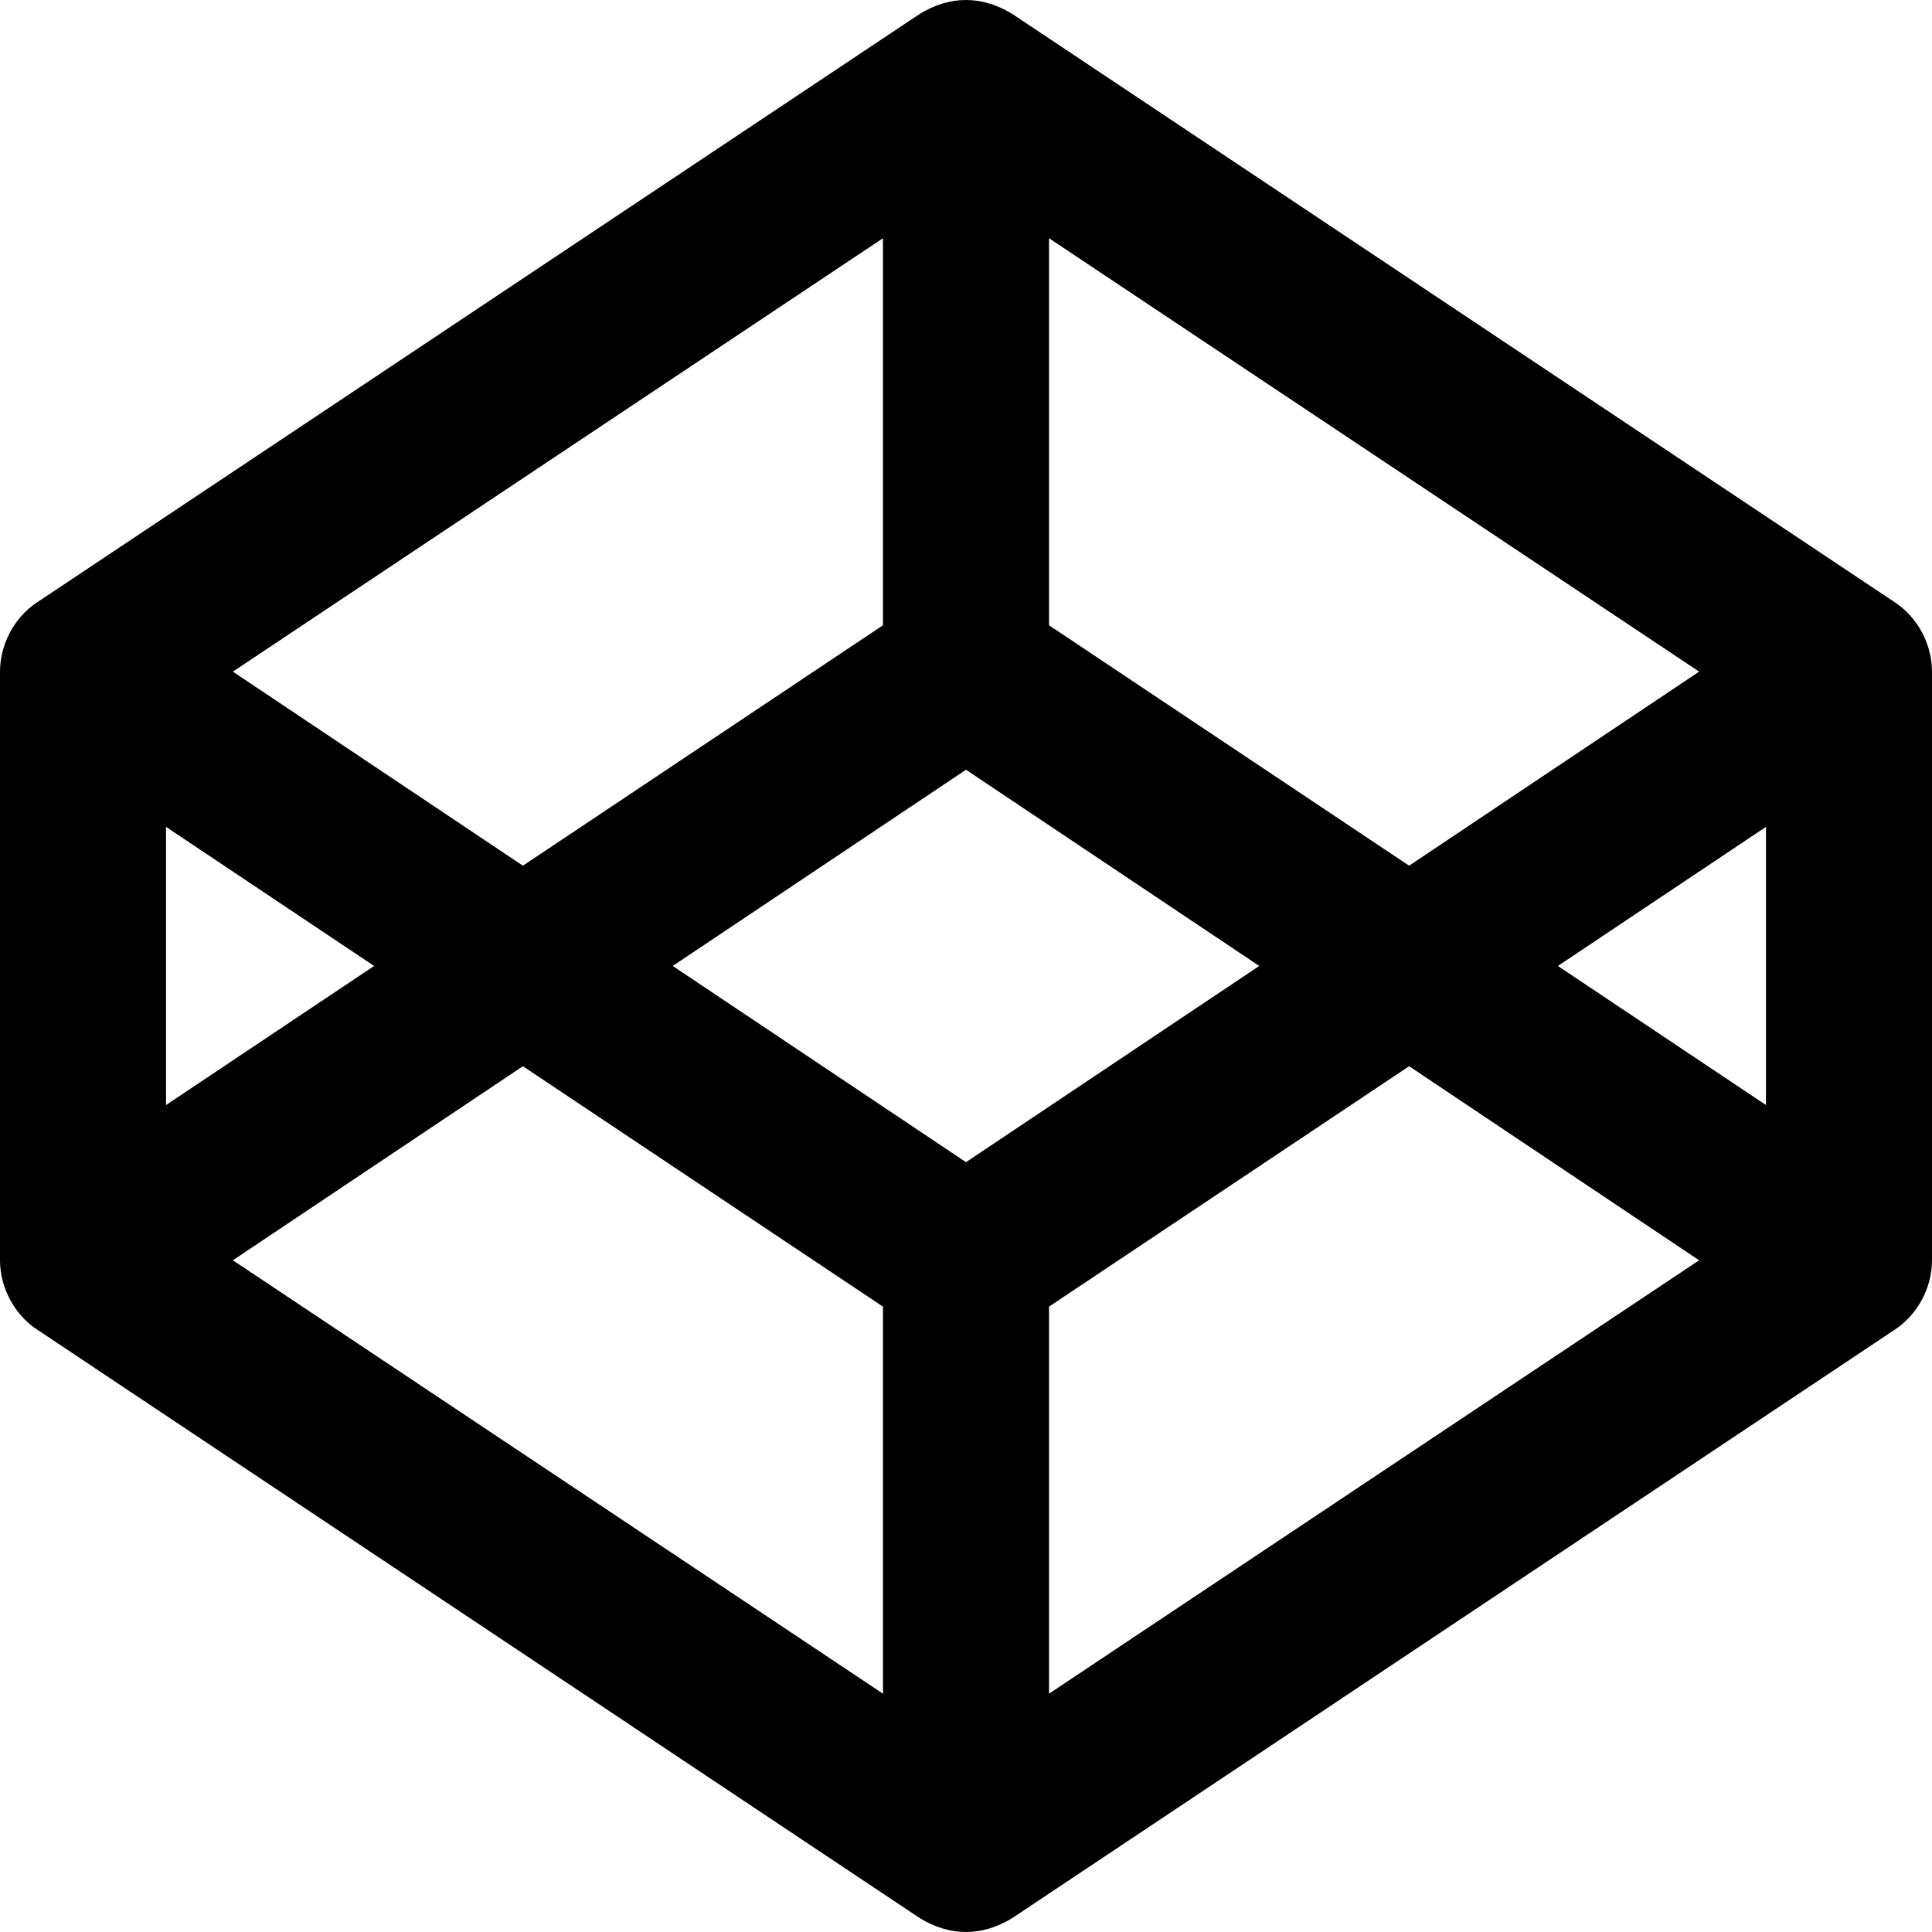
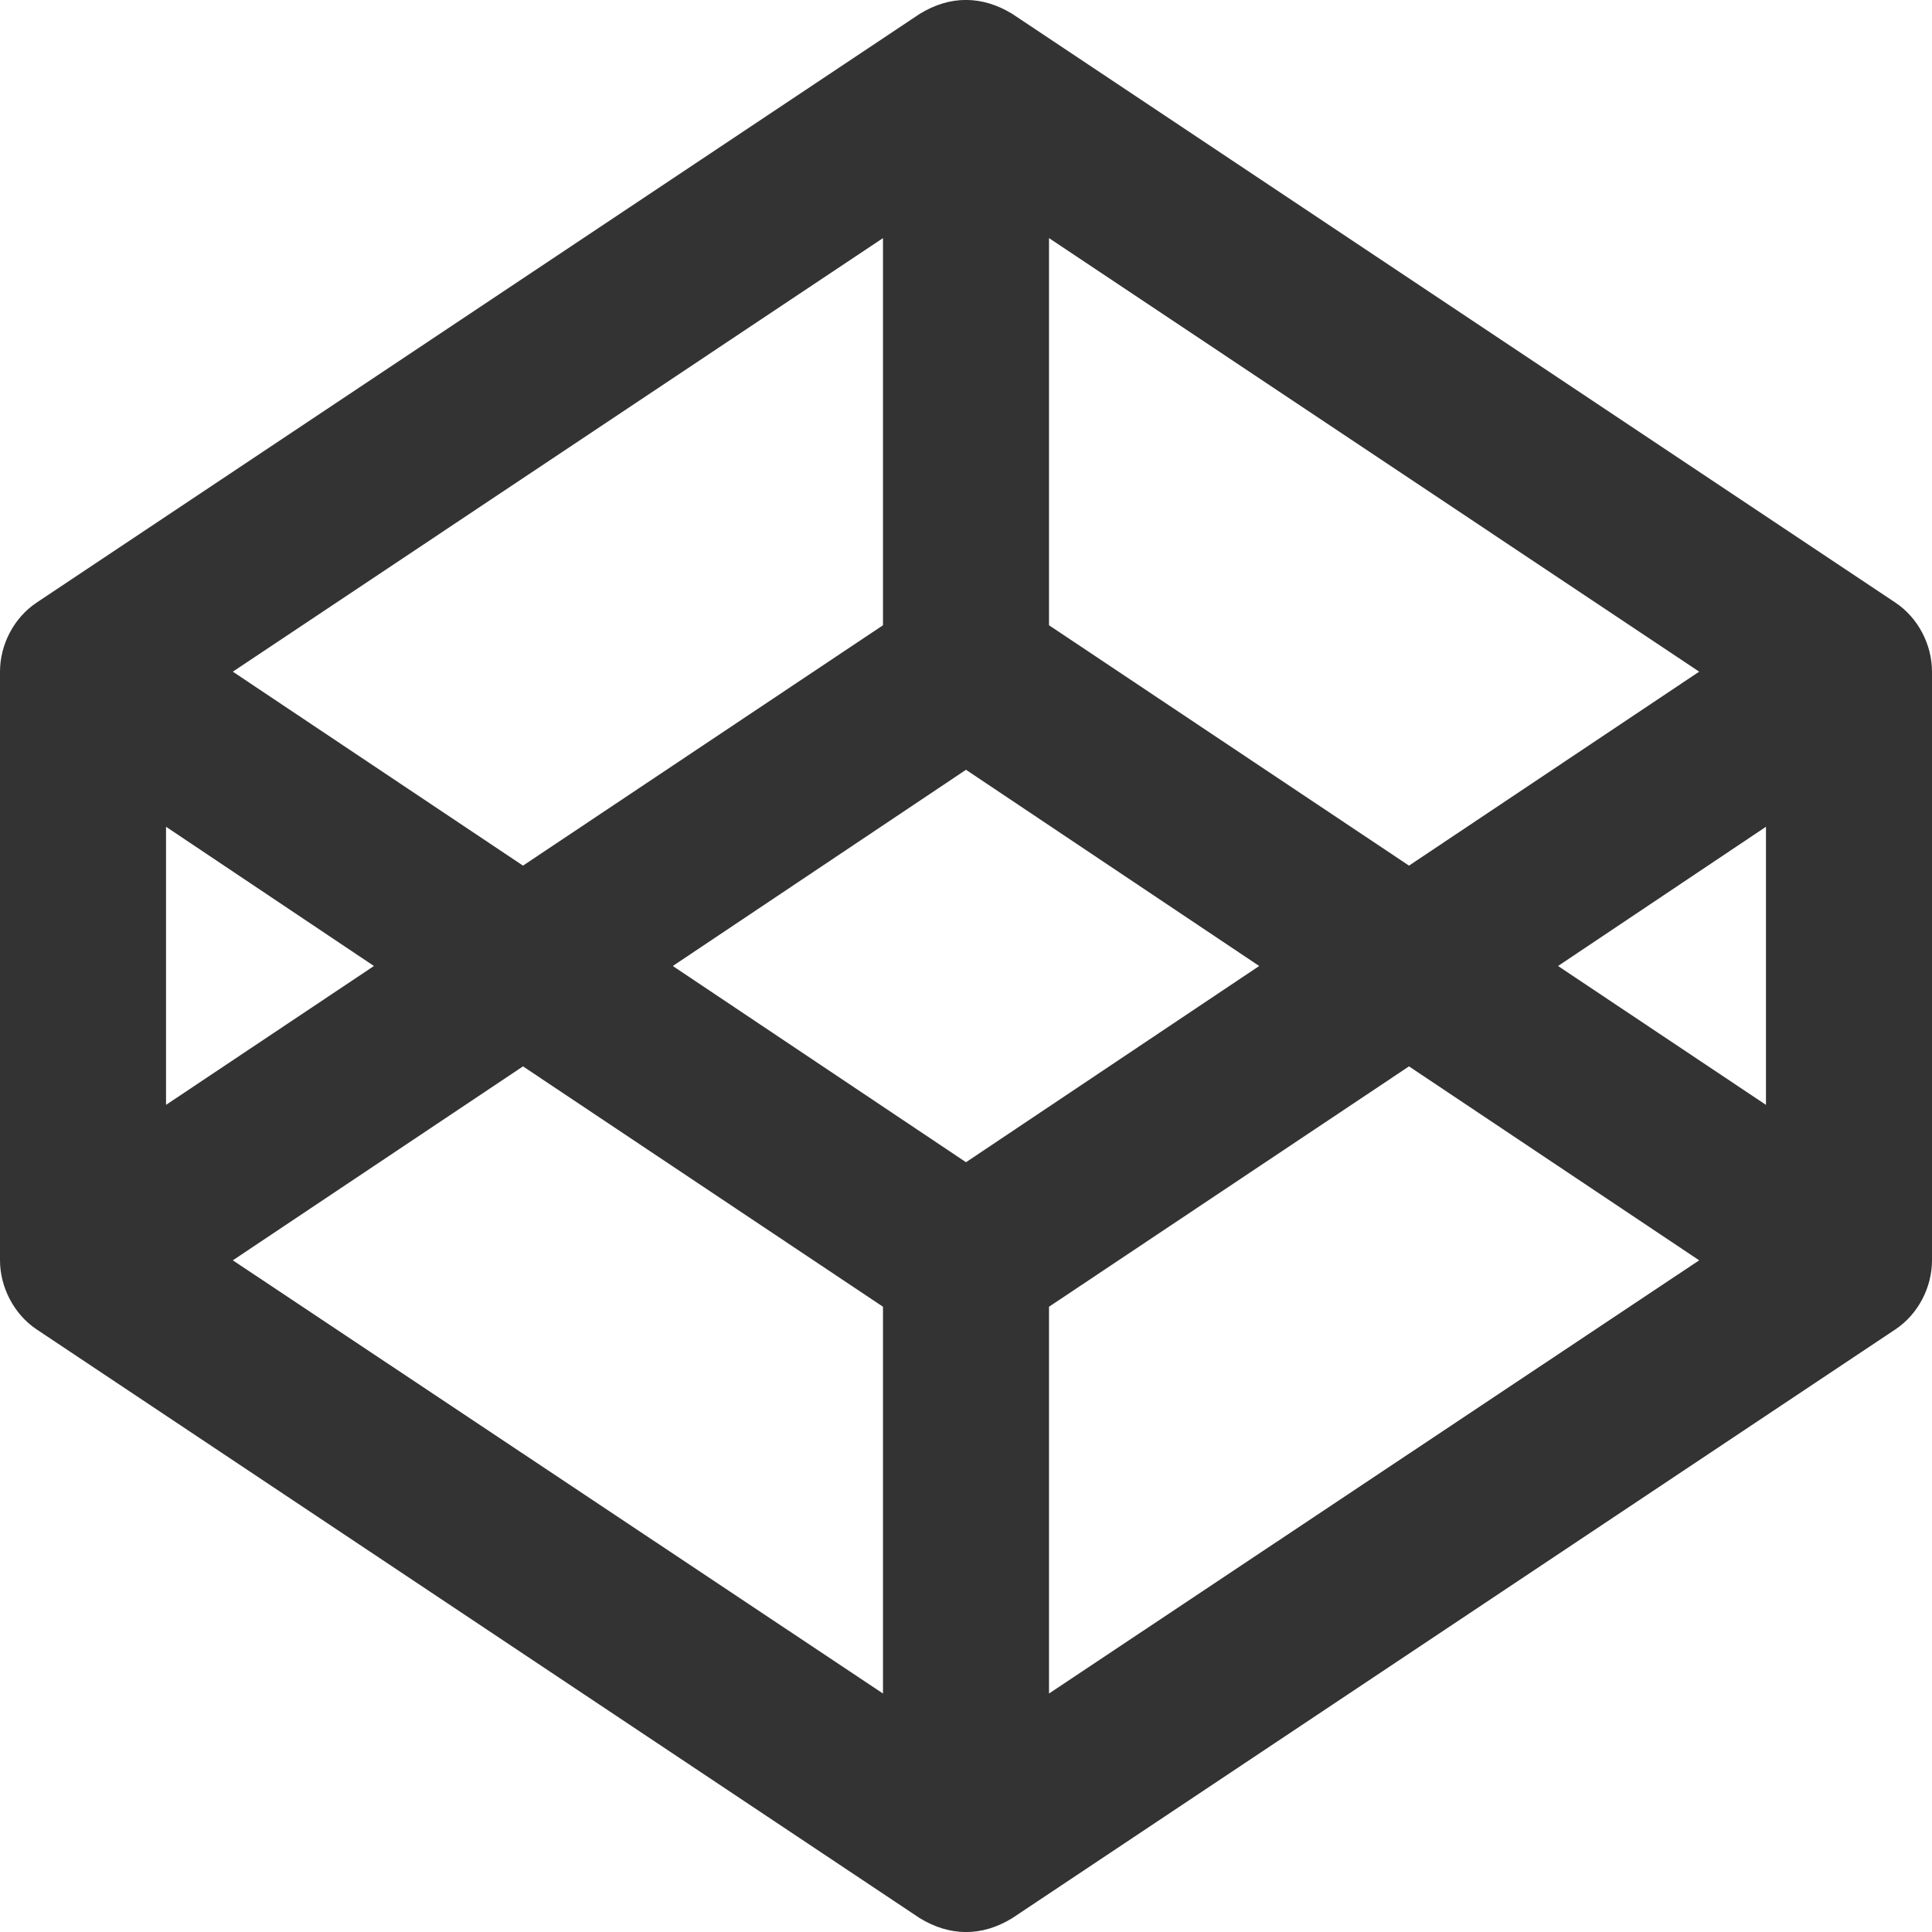
- <svg xmlns="http://www.w3.org/2000/svg" viewBox="0 0 512 512">
-   <path d="M502.285 159.704l-234-156c-7.987-4.915-16.511-4.96-24.571 0l-234 156C3.714 163.703 0 170.847 0 177.989v155.999c0 7.143 3.714 14.286 9.715 18.286l234 156.022c7.987 4.915 16.511 4.96 24.571 0l234-156.022c6-3.999 9.715-11.143 9.715-18.286V177.989c-.001-7.142-3.715-14.286-9.716-18.285zM278 63.131l172.286 114.858-76.857 51.429L278 165.703V63.131zm-44 0v102.572l-95.429 63.715-76.857-51.429L234 63.131zM44 219.132l55.143 36.857L44 292.846v-73.714zm190 229.715L61.714 333.989l76.857-51.429L234 346.275v102.572zm22-140.858l-77.715-52 77.715-52 77.715 52-77.715 52zm22 140.858V346.275l95.429-63.715 76.857 51.429L278 448.847zm190-156.001l-55.143-36.857L468 219.132v73.714z" />
+ <svg xmlns="http://www.w3.org/2000/svg" version="1.1" id="Layer_1" x="0px" y="0px" viewBox="0 0 512 512" style="enable-background:new 0 0 512 512;" xml:space="preserve">
+   <style type="text/css">
+ 	.st0{fill:#333333;}
+ </style>
+   <path class="st0" d="M502.3,159.7l-234-156c-8-4.9-16.5-5-24.6,0l-234,156c-6,4-9.7,11.1-9.7,18.3v156c0,7.1,3.7,14.3,9.7,18.3  l234,156c8,4.9,16.5,5,24.6,0l234-156c6-4,9.7-11.1,9.7-18.3V178C512,170.8,508.3,163.7,502.3,159.7L502.3,159.7z M278,63.1  L450.3,178l-76.9,51.4L278,165.7V63.1z M234,63.1v102.6l-95.4,63.7L61.7,178L234,63.1z M44,219.1L99.1,256L44,292.8V219.1L44,219.1z   M234,448.8L61.7,334l76.9-51.4l95.4,63.7V448.8z M256,308l-77.7-52l77.7-52l77.7,52L256,308z M278,448.8V346.3l95.4-63.7l76.9,51.4  L278,448.8z M468,292.8L412.9,256l55.1-36.9V292.8L468,292.8z" />
</svg>
